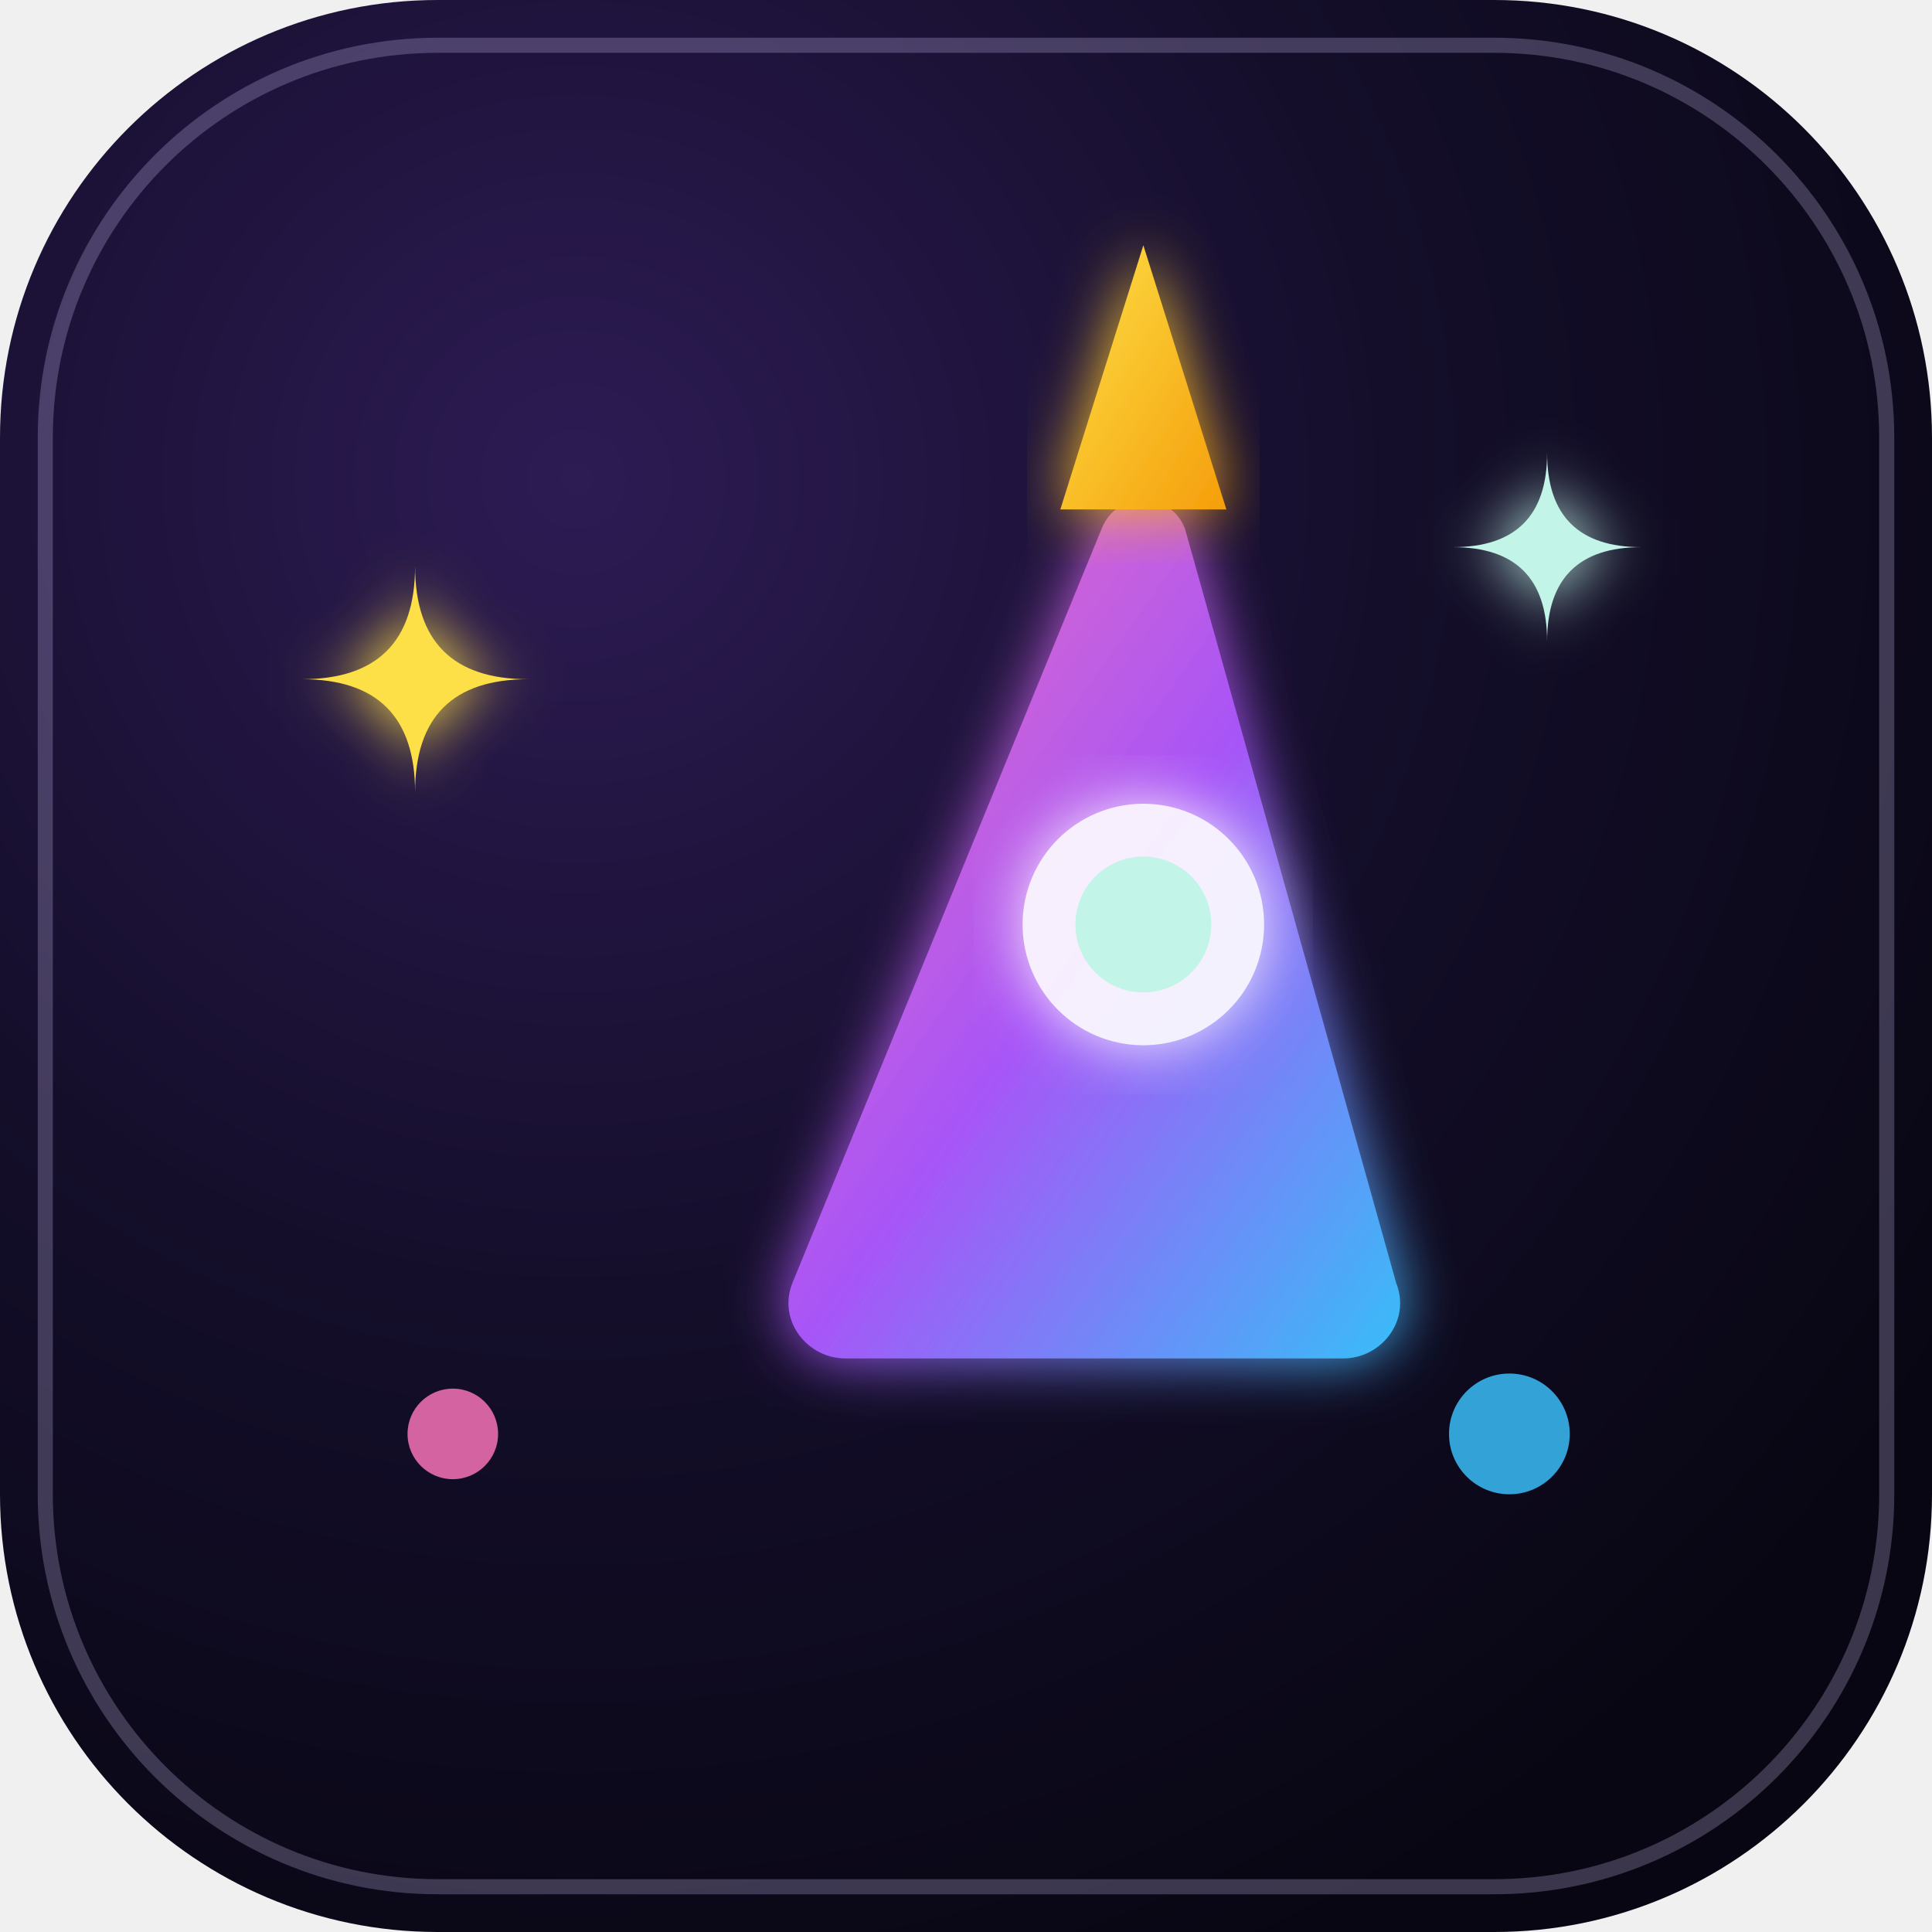
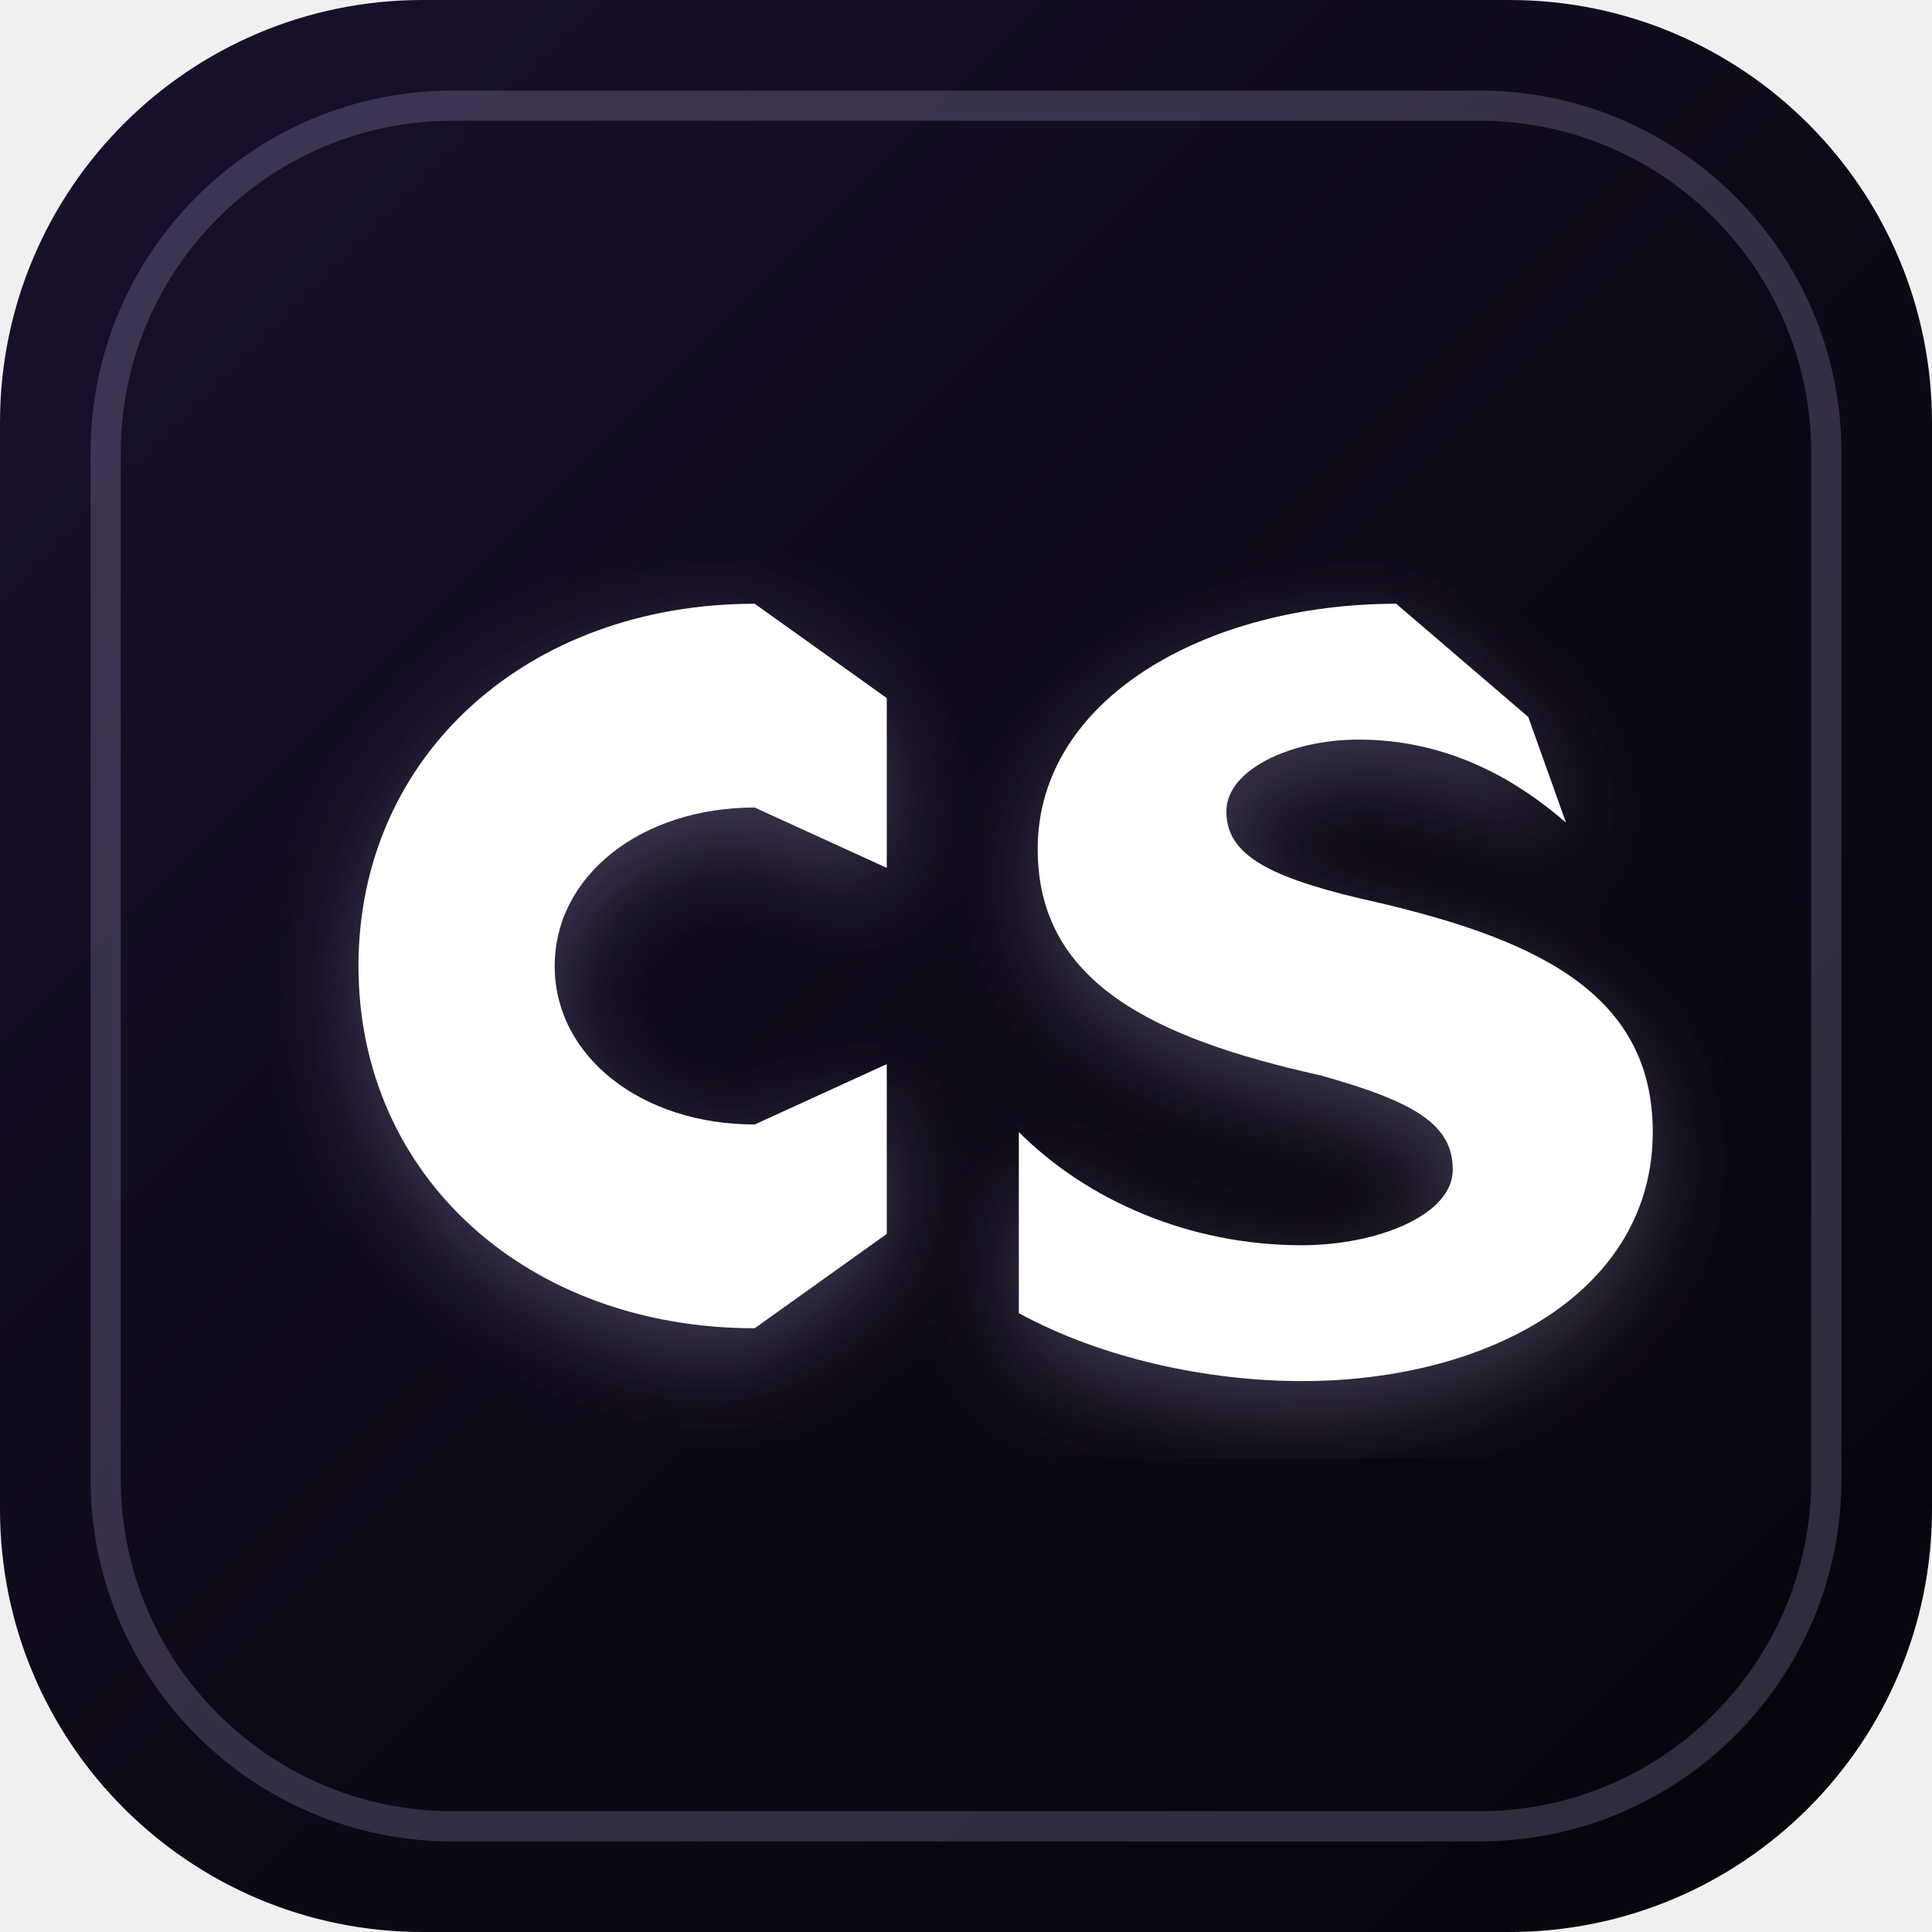
<svg xmlns="http://www.w3.org/2000/svg" viewBox="0 0 512 512" width="512" height="512">
  <defs>
-     <radialGradient id="bgGrad" cx="30%" cy="25%" r="85%">
-       <stop offset="0%" stop-color="#2D1B54" />
-       <stop offset="50%" stop-color="#140E2A" />
-       <stop offset="100%" stop-color="#080612" />
-     </radialGradient>
-     <linearGradient id="neonGlow" x1="0%" y1="0%" x2="100%" y2="100%">
-       <stop offset="0%" stop-color="#F472B6" />
-       <stop offset="50%" stop-color="#A855F7" />
-       <stop offset="100%" stop-color="#38BDF8" />
+     <linearGradient id="bgDarkCS" x1="0%" y1="0%" x2="100%" y2="100%">
+       <stop offset="0%" stop-color="#1A112E" />
+       <stop offset="50%" stop-color="#0E0919" />
+       <stop offset="100%" stop-color="#06040B" />
    </linearGradient>
-     <linearGradient id="tipGrad" x1="0%" y1="0%" x2="100%" y2="100%">
-       <stop offset="0%" stop-color="#FDE047" />
-       <stop offset="100%" stop-color="#F59E0B" />
-     </linearGradient>
-     <filter id="glow" x="-20%" y="-20%" width="140%" height="140%">
-       <feGaussianBlur stdDeviation="8" result="blur" />
-       <feComposite in="SourceGraphic" in2="blur" operator="over" />
+     <filter id="softGlowCS" x="-10%" y="-10%" width="120%" height="120%">
+       <feDropShadow dx="0" dy="8" stdDeviation="12" flood-color="#D6C8FA" flood-opacity="0.25" />
    </filter>
  </defs>
-   <rect width="512" height="512" rx="116" fill="url(#bgGrad)" />
-   <rect x="12" y="12" width="488" height="488" rx="104" fill="none" stroke="#D6C8FA" stroke-width="4" stroke-opacity="0.25" />
-   <g transform="translate(20, -10)">
-     <path d="M190 350 L272 150 C276 140 290 140 294 150 L350 350 C354 360 346 370 336 370 L204 370 C194 370 186 360 190 350 Z" fill="url(#neonGlow)" filter="url(#glow)" />
-     <polygon points="283,75 305,145 261,145" fill="url(#tipGrad)" filter="url(#glow)" />
-     <circle cx="283" cy="255" r="32" fill="#FFFFFF" opacity="0.9" filter="url(#glow)" />
-     <circle cx="283" cy="255" r="18" fill="#C2F4E7" />
+   <rect width="512" height="512" rx="112" fill="url(#bgDarkCS)" />
+   <rect x="28" y="28" width="456" height="456" rx="92" fill="none" stroke="#D6C8FA" stroke-width="8" stroke-opacity="0.2" />
+   <g filter="url(#softGlowCS)" fill="#FFFFFF">
+     <path d="       M 235 185       L 200 160       C 140 160 95 200 95 256       C 95 312 140 352 200 352       L 235 327       V 282       L 200 298       C 170 298 147 280 147 256       C 147 232 170 214 200 214       L 235 230       Z     " />
+     <path d="       M 405 190       L 370 160       C 320 160 275 185 275 225       C 275 260 305 275 350 285       C 375 292 385 298 385 310       C 385 322 365 330 345 330       C 315 330 288 318 270 300       V 348       C 292 360 320 366 345 366       C 395 366 438 342 438 300       C 438 262 405 248 360 238       C 335 232 325 226 325 215       C 325 204 342 196 360 196       C 382 196 400 205 415 218       Z     " />
  </g>
-   <path d="M110 150 Q110 180 80 180 Q110 180 110 210 Q110 180 140 180 Q110 180 110 150 Z" fill="#FDE047" filter="url(#glow)" />
-   <path d="M410 120 Q410 145 385 145 Q410 145 410 170 Q410 145 435 145 Q410 145 410 120 Z" fill="#C2F4E7" filter="url(#glow)" />
-   <circle cx="120" cy="380" r="12" fill="#F472B6" opacity="0.85" />
-   <circle cx="400" cy="380" r="16" fill="#38BDF8" opacity="0.85" />
</svg>
